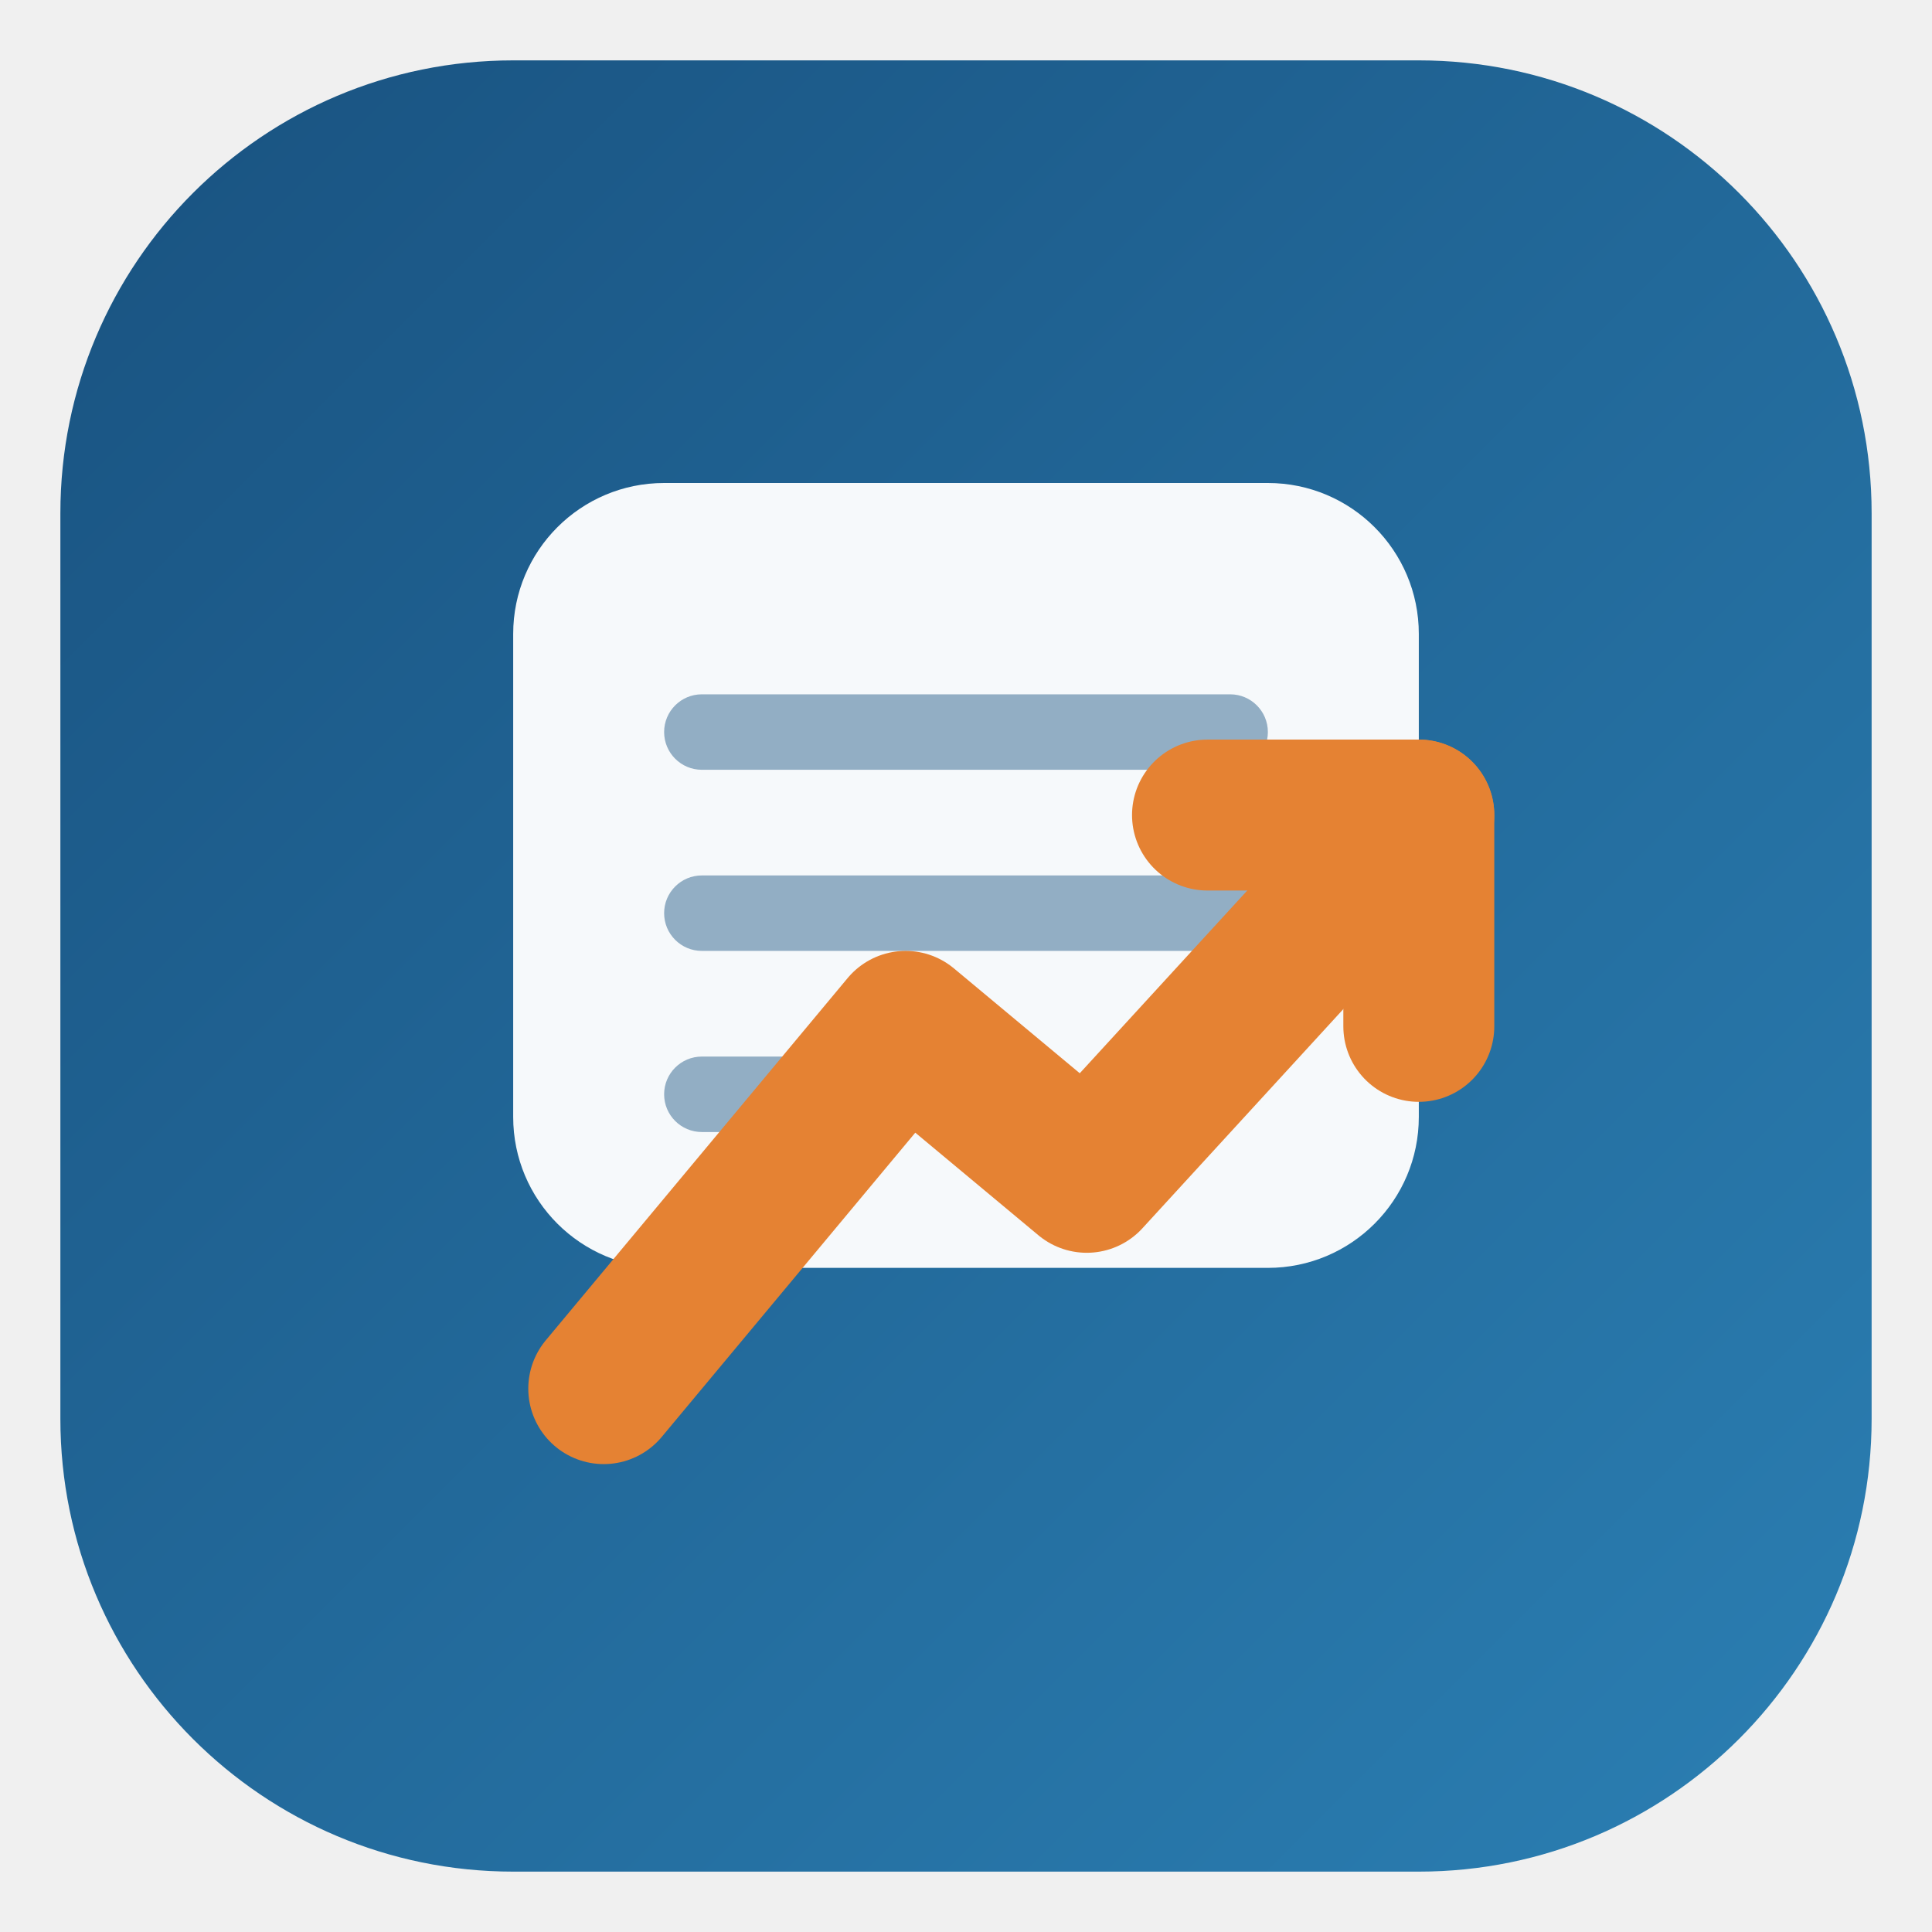
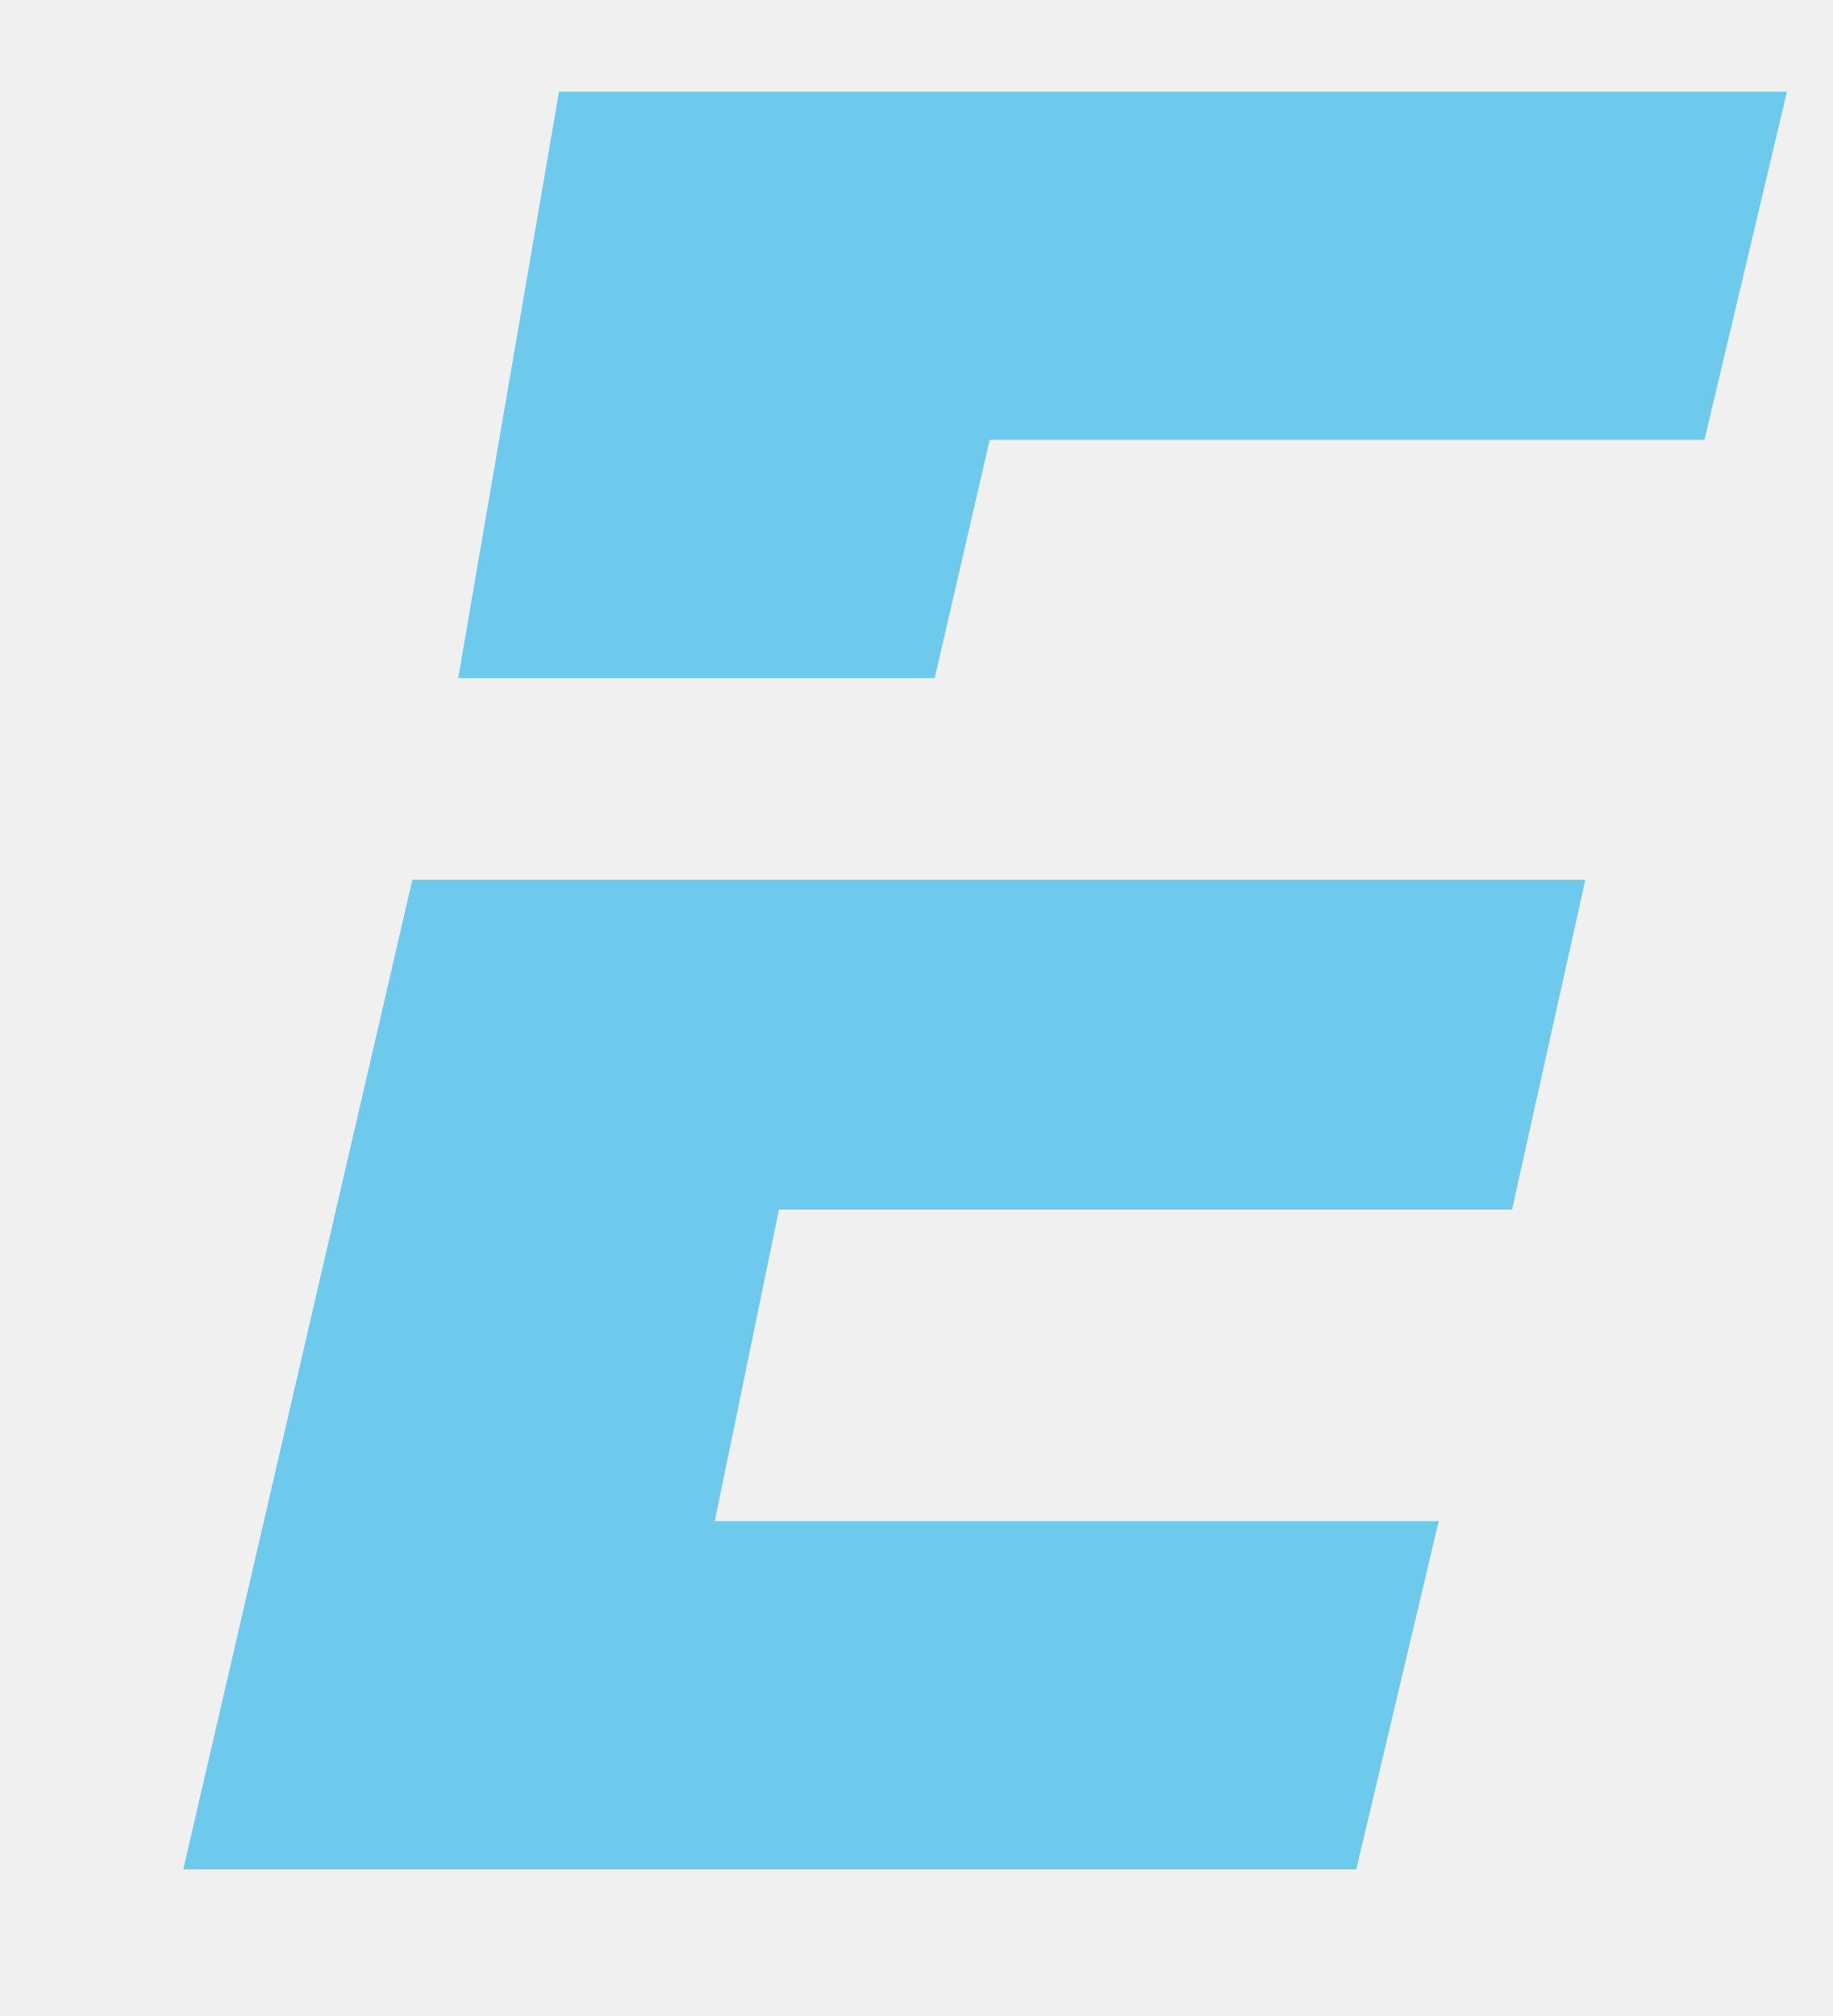
- <svg xmlns="http://www.w3.org/2000/svg" viewBox="0 0 64 64" width="64" height="64">
+ <svg xmlns="http://www.w3.org/2000/svg" viewBox="0 0 200 220" width="100%" height="100%">
  <defs>
-     <linearGradient id="bg" x1="0" y1="0" x2="1" y2="1">
-       <stop offset="0" stop-color="#195280" />
-       <stop offset="1" stop-color="#2B7FB3" />
-     </linearGradient>
+     <style>
+       .logo-color {
+         fill: #6dcaec;
+       }
+     </style>
  </defs>
-   <rect x="2" y="2" width="60" height="60" rx="15" fill="url(#bg)" />
-   <rect x="17" y="16" width="30" height="26" rx="5" fill="#FFFFFF" opacity="0.96" />
-   <rect x="22" y="23" width="20" height="2.5" rx="1.25" fill="#195280" opacity="0.45" />
-   <rect x="22" y="29" width="20" height="2.5" rx="1.25" fill="#195280" opacity="0.45" />
-   <rect x="22" y="35" width="12" height="2.5" rx="1.25" fill="#195280" opacity="0.45" />
-   <path d="M20 46 L30 34 L36 39 L47 27" fill="none" stroke="#E58233" stroke-width="5" stroke-linecap="round" stroke-linejoin="round" />
-   <path d="M40 27 L47 27 L47 34" fill="none" stroke="#E58233" stroke-width="5" stroke-linecap="round" stroke-linejoin="round" />
+   <polygon class="logo-color" points="     61,10      195,10      186,48      108,48      102,74      50,74   " />
+   <polygon class="logo-color" points="     45,96      173,96      165,132      85,132      78,166      157,166      148,204      20,204   " />
</svg>
